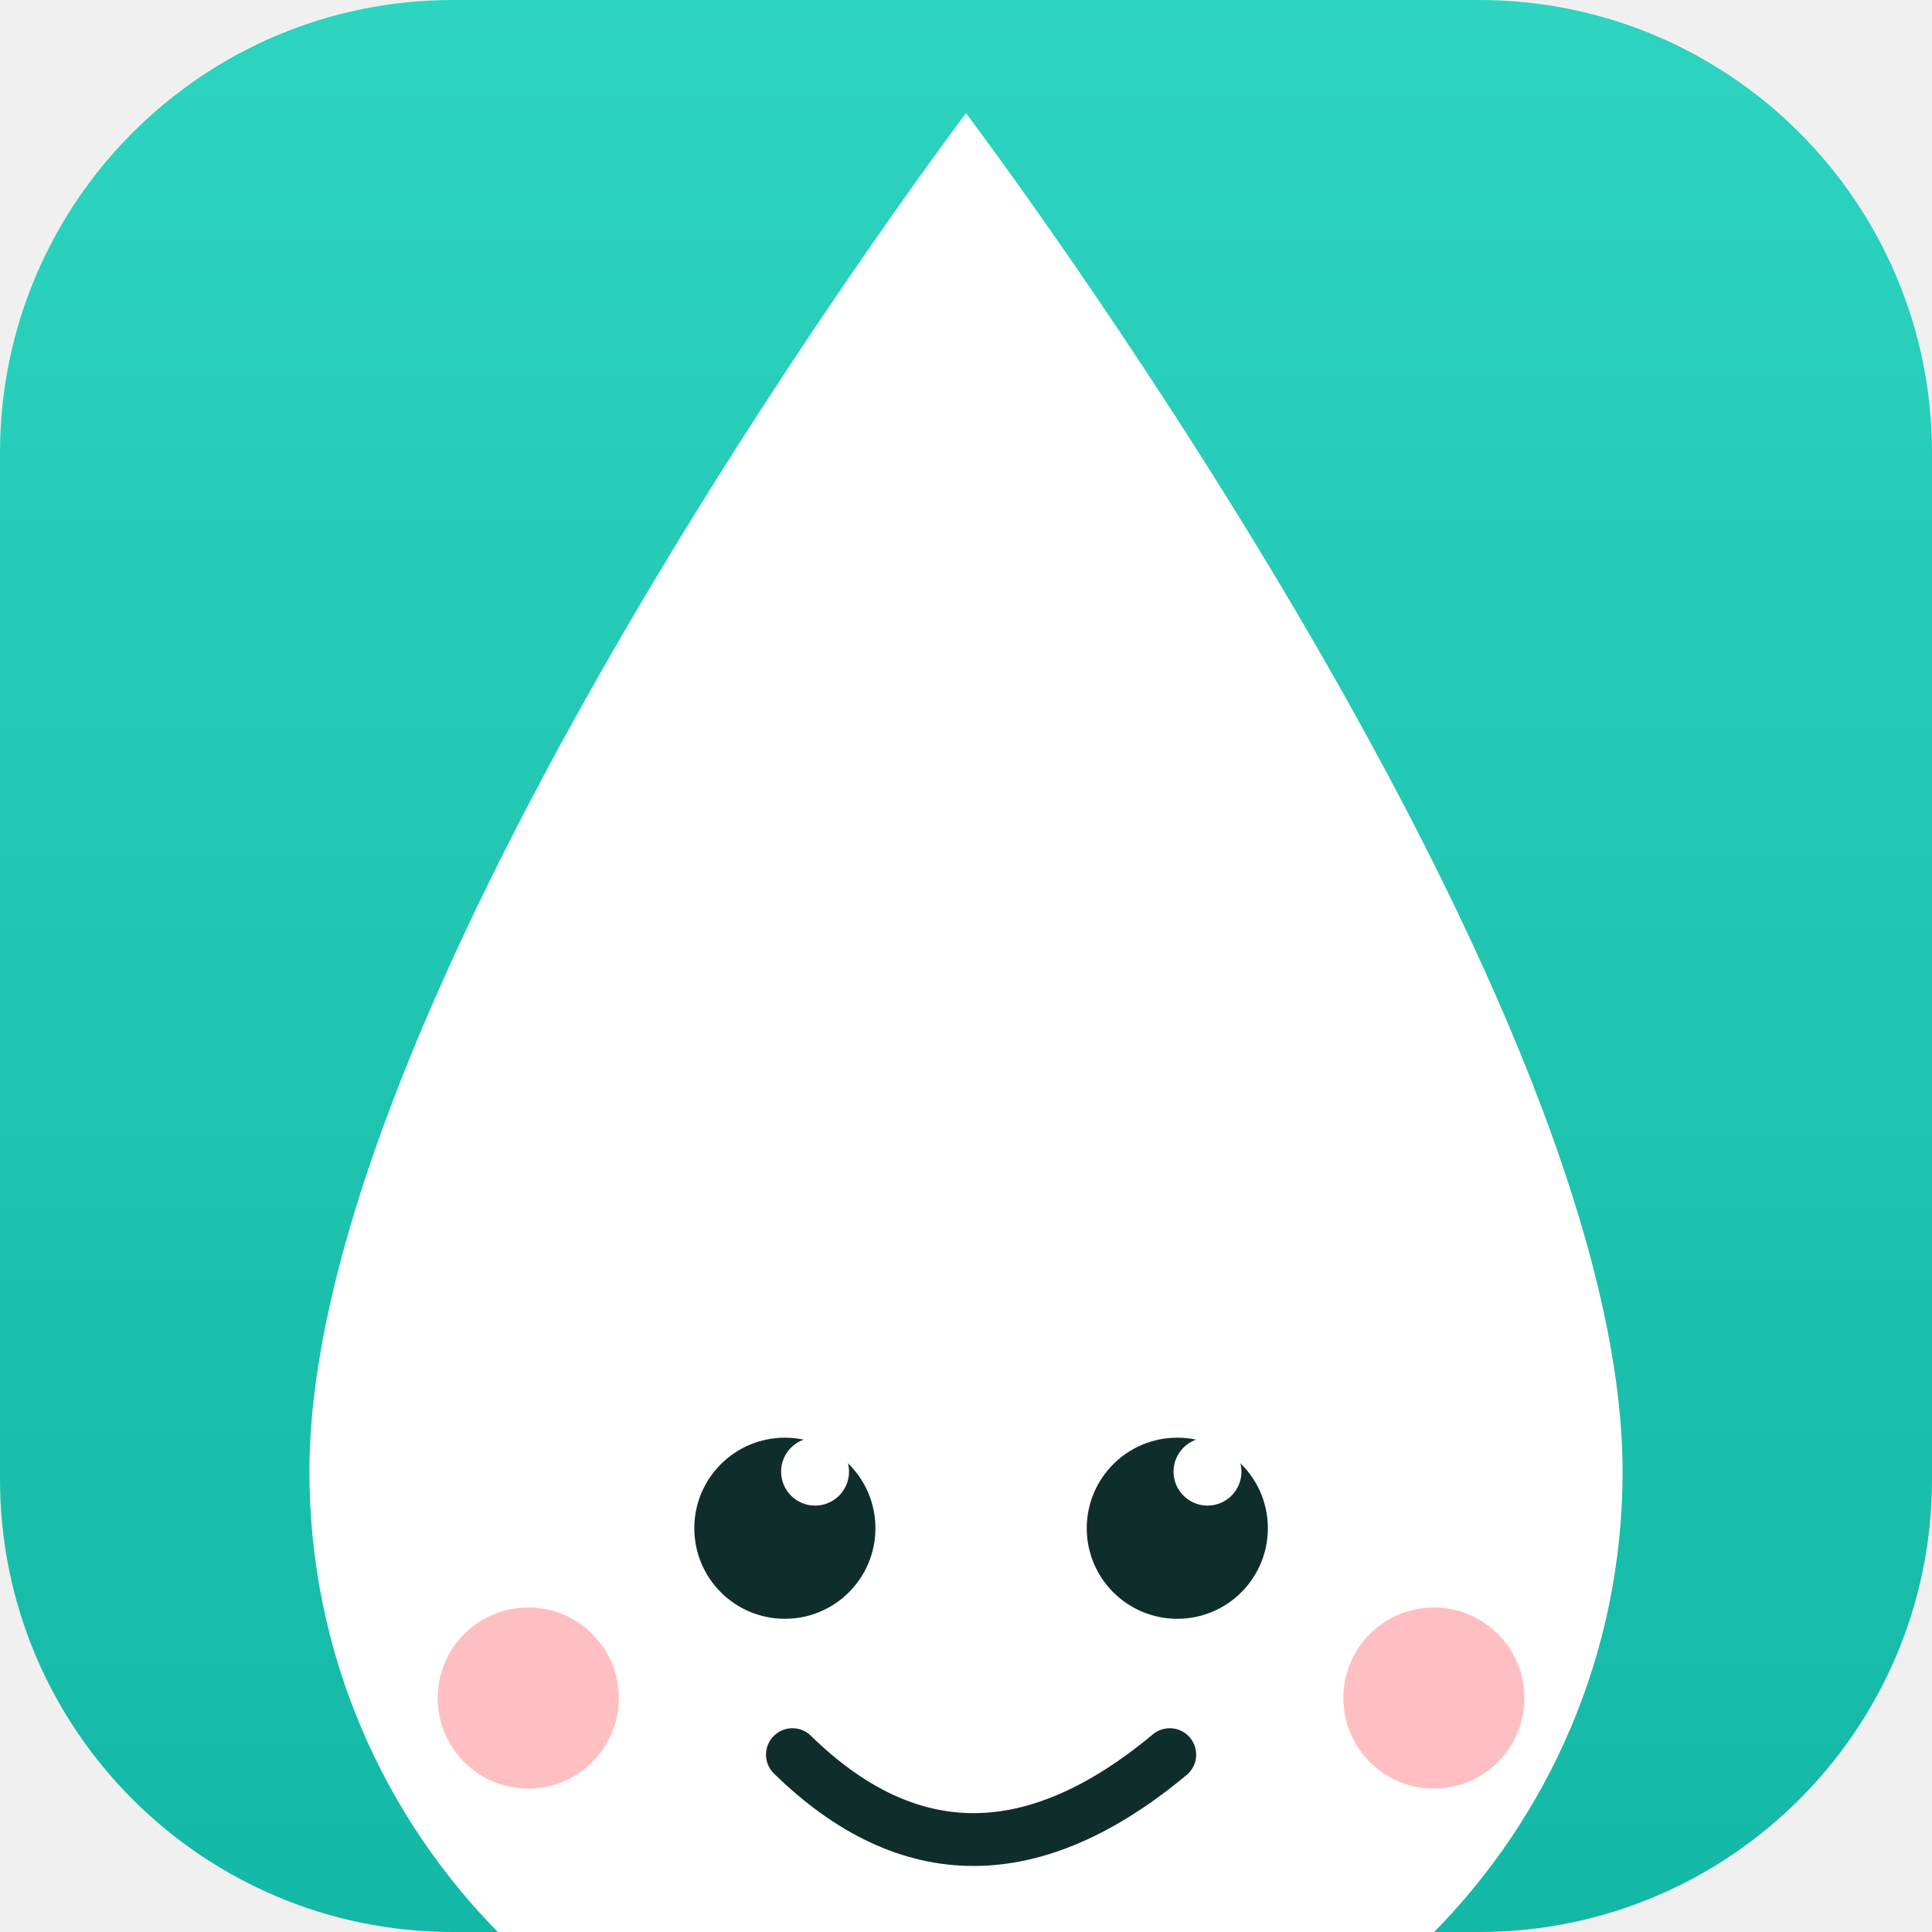
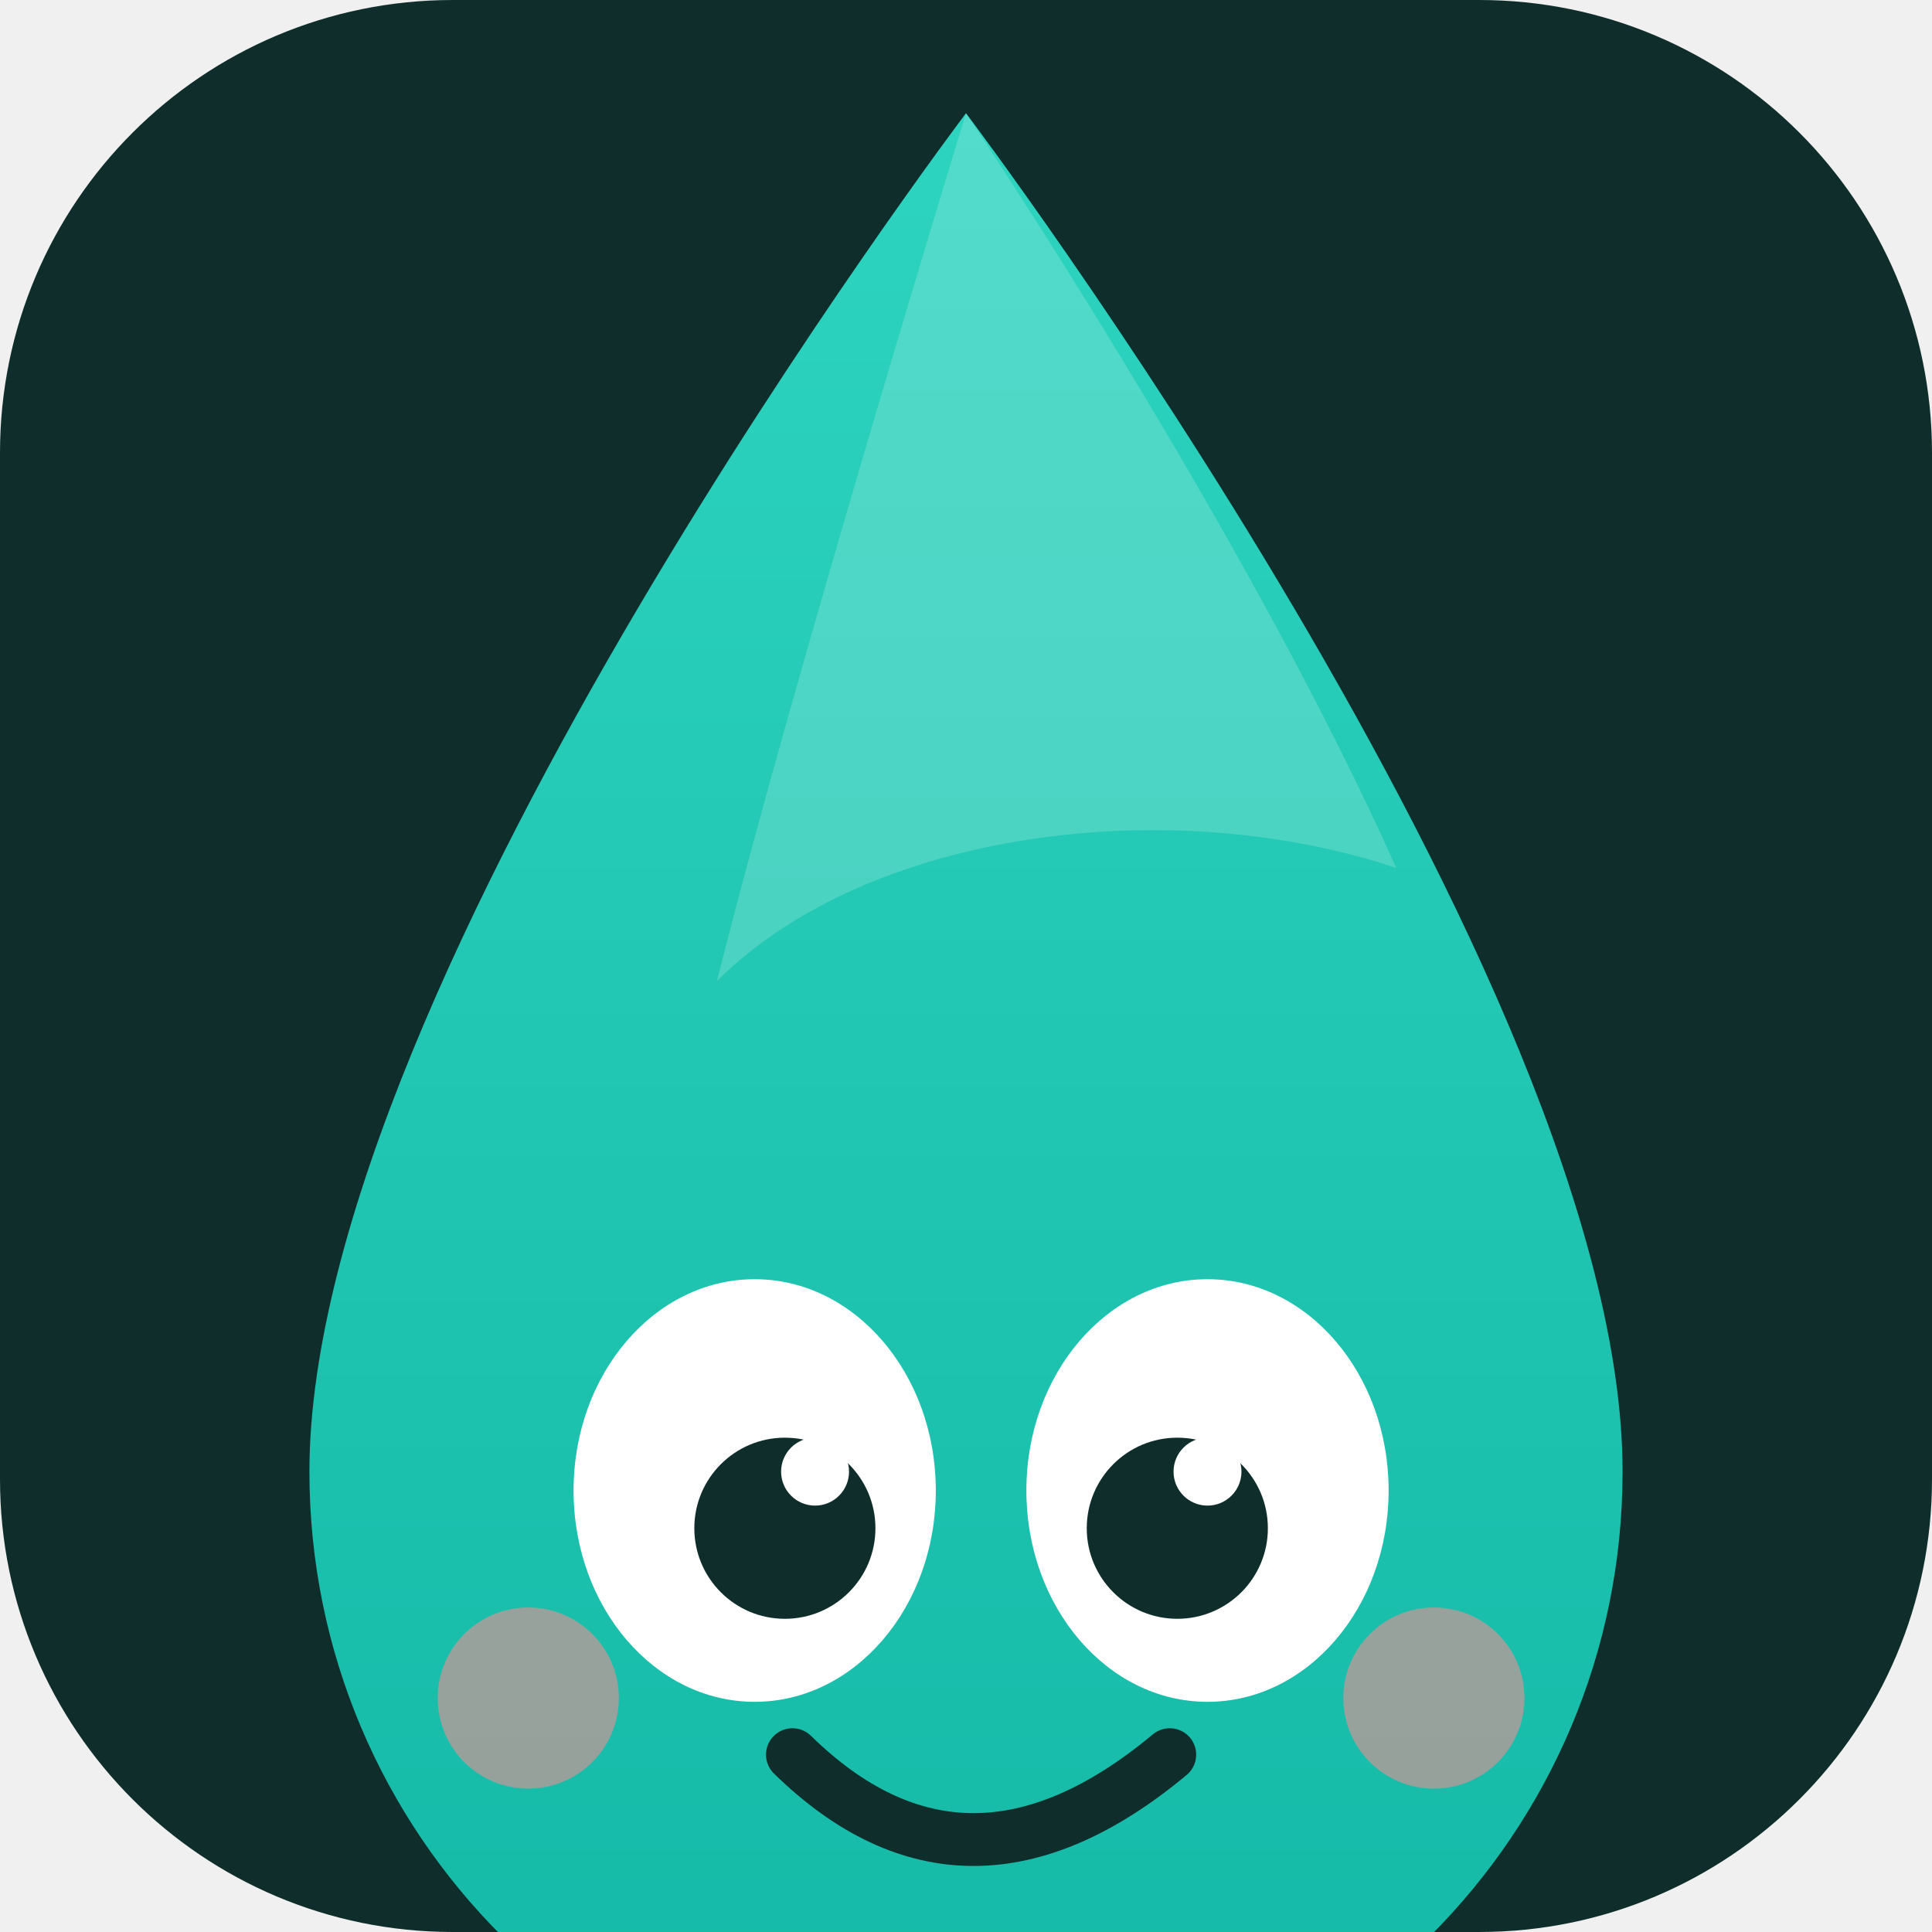
<svg xmlns="http://www.w3.org/2000/svg" viewBox="0 0 512 512" width="512" height="512">
  <defs>
-     <linearGradient id="bg" x1="0" y1="0" x2="0" y2="1">
+     <linearGradient id="mg" x1="0" y1="0" x2="0" y2="1">
      <stop offset="0" stop-color="#2dd4bf" />
      <stop offset="1" stop-color="#14b8a6" />
    </linearGradient>
  </defs>
-   <rect width="512" height="512" rx="120" fill="url(#bg)" />
-   <path d="M256 30 C256 30 430 260 430 390 A174 174 0 1 1 82 390 C82 260 256 30 256 30 Z" fill="#ffffff" />
+   <rect width="512" height="512" rx="120" fill="#0f2e2b" />
+   <path d="M256 30 C256 30 430 260 430 390 A174 174 0 1 1 82 390 C82 260 256 30 256 30 Z" fill="url(#mg)" />
  <path d="M256 30 C256 30 330 140 370 230 C310 210 230 220 190 260 C210 180 256 30 256 30 Z" fill="#ffffff" opacity="0.18" />
  <ellipse cx="200" cy="395" rx="48" ry="56" fill="#ffffff" />
  <ellipse cx="320" cy="395" rx="48" ry="56" fill="#ffffff" />
  <circle cx="208" cy="405" r="24" fill="#0f2e2b" />
  <circle cx="312" cy="405" r="24" fill="#0f2e2b" />
  <circle cx="216" cy="390" r="9" fill="#ffffff" />
  <circle cx="320" cy="390" r="9" fill="#ffffff" />
  <circle cx="140" cy="450" r="24" fill="#ff8a8f" opacity="0.55" />
  <circle cx="380" cy="450" r="24" fill="#ff8a8f" opacity="0.55" />
  <path d="M210 465 Q256 510 310 465" stroke="#0f2e2b" stroke-width="14" fill="none" stroke-linecap="round" />
</svg>
